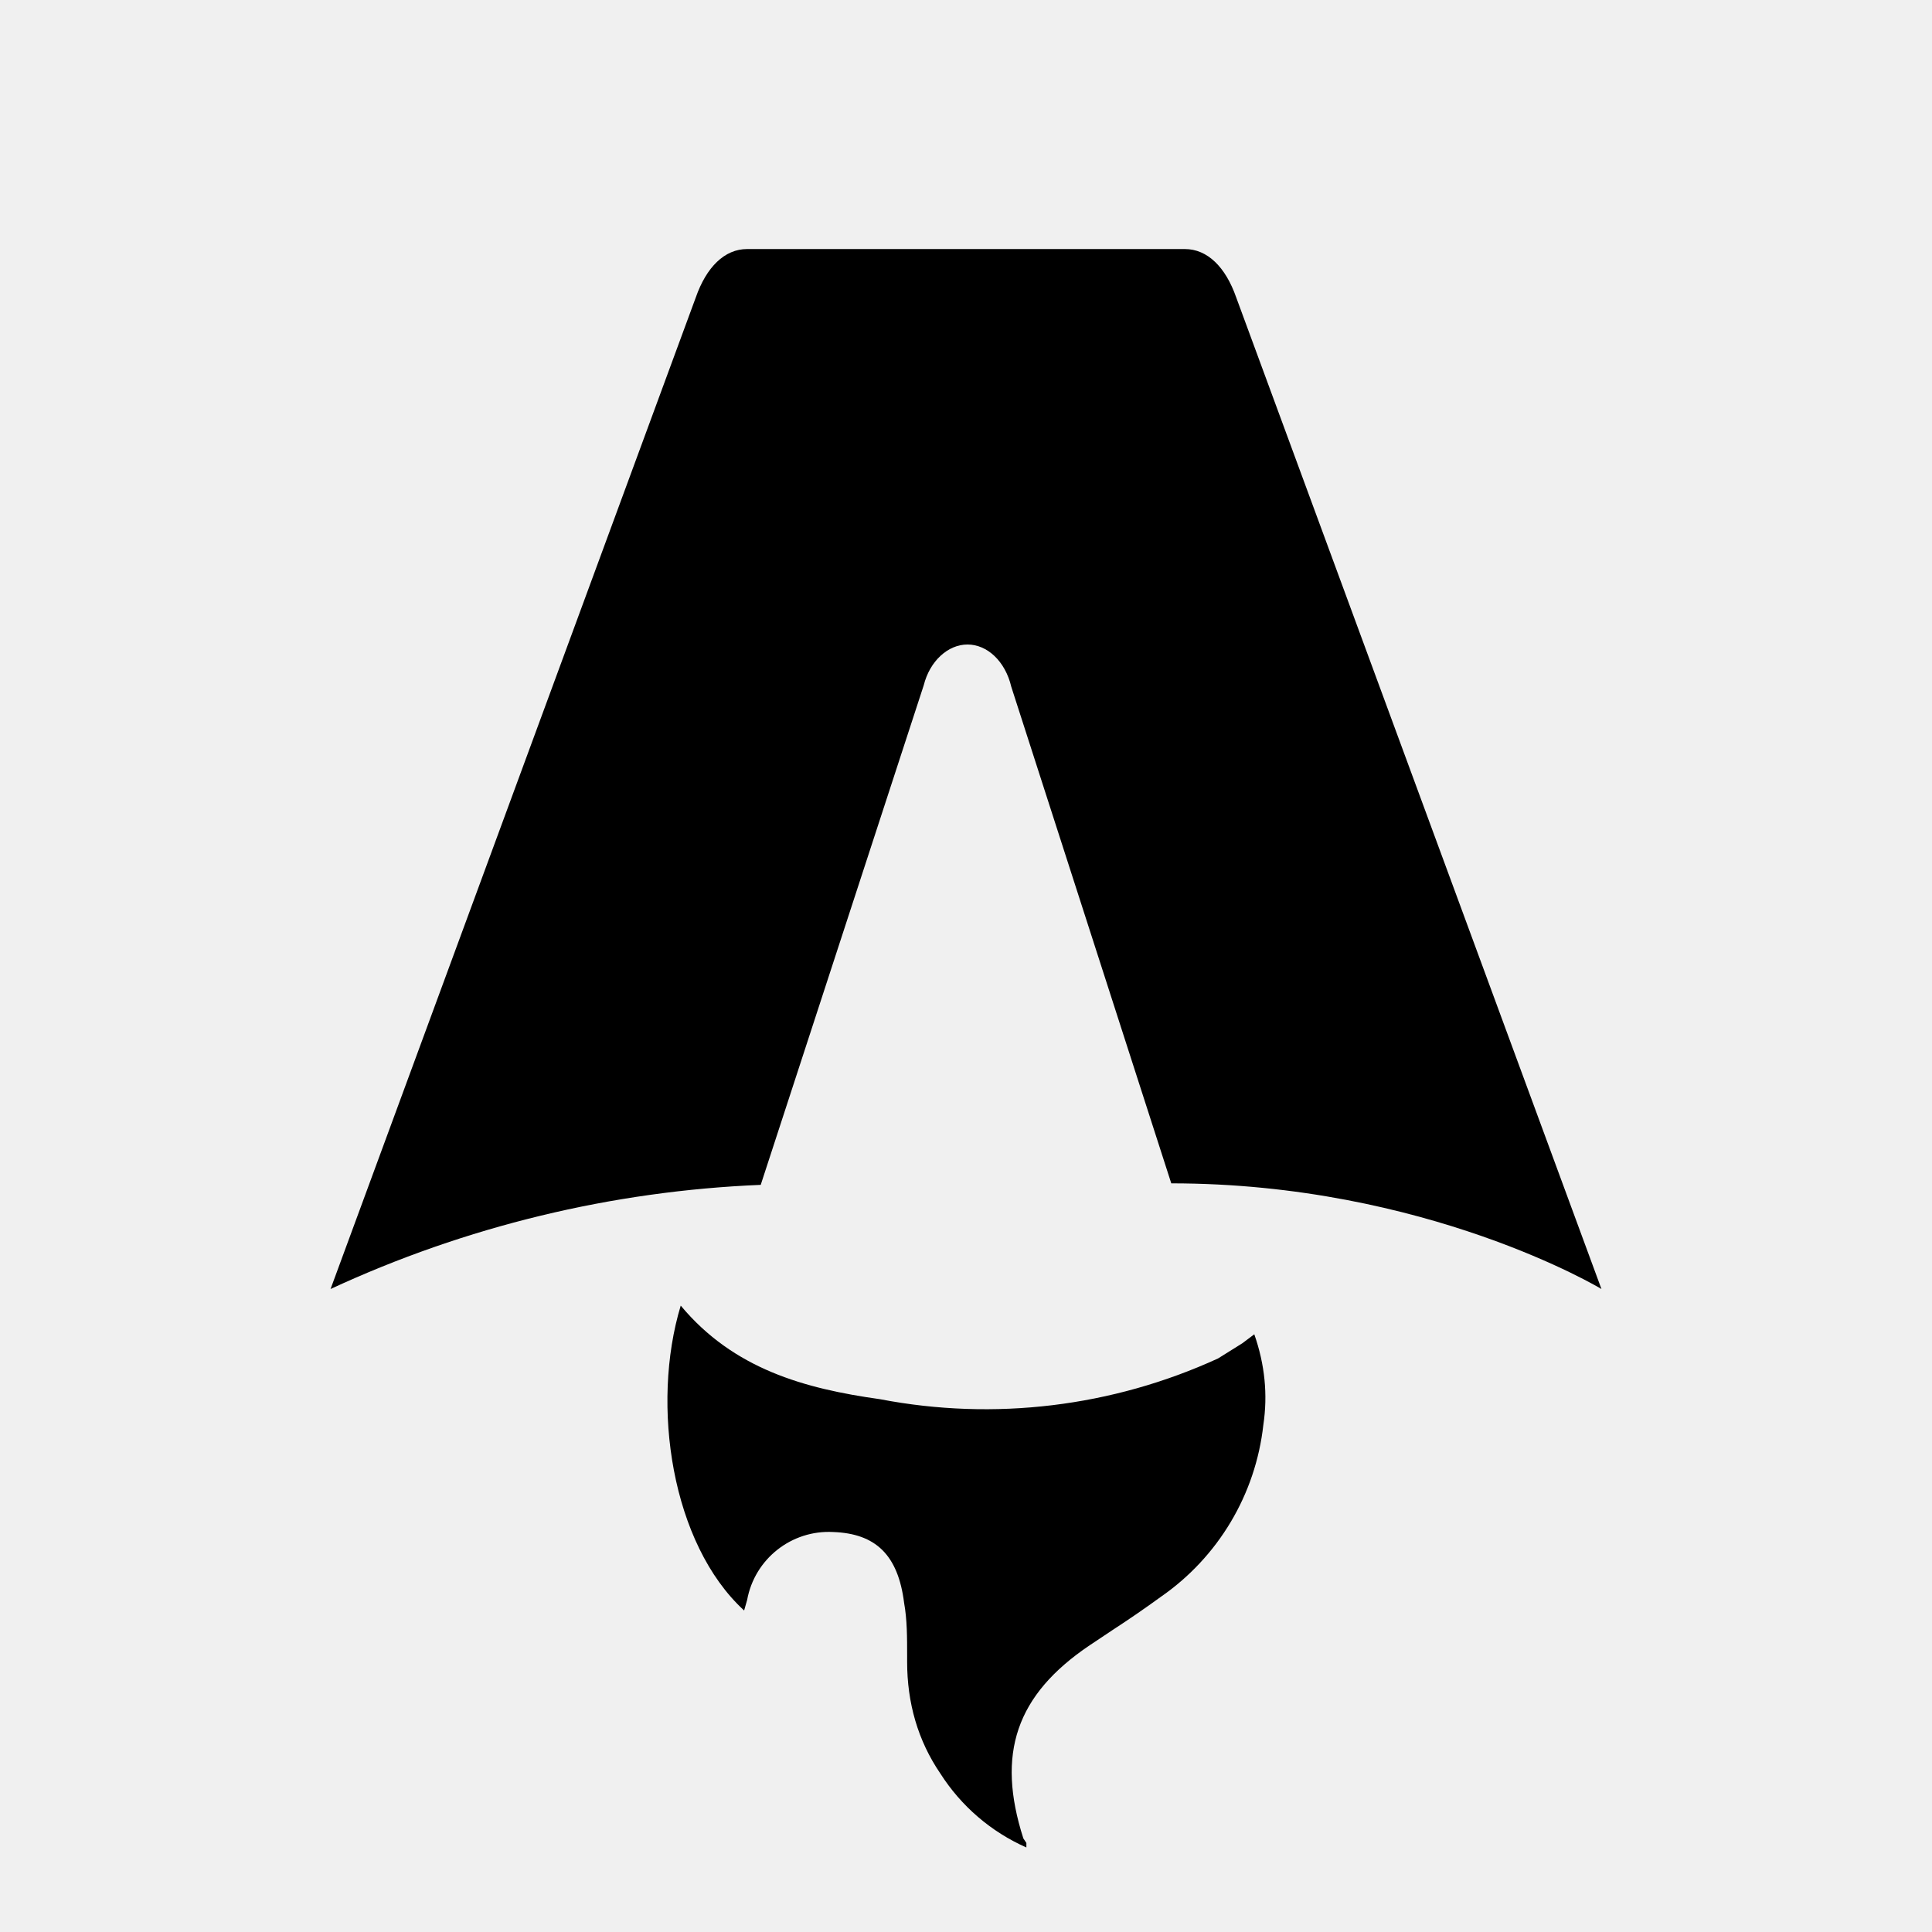
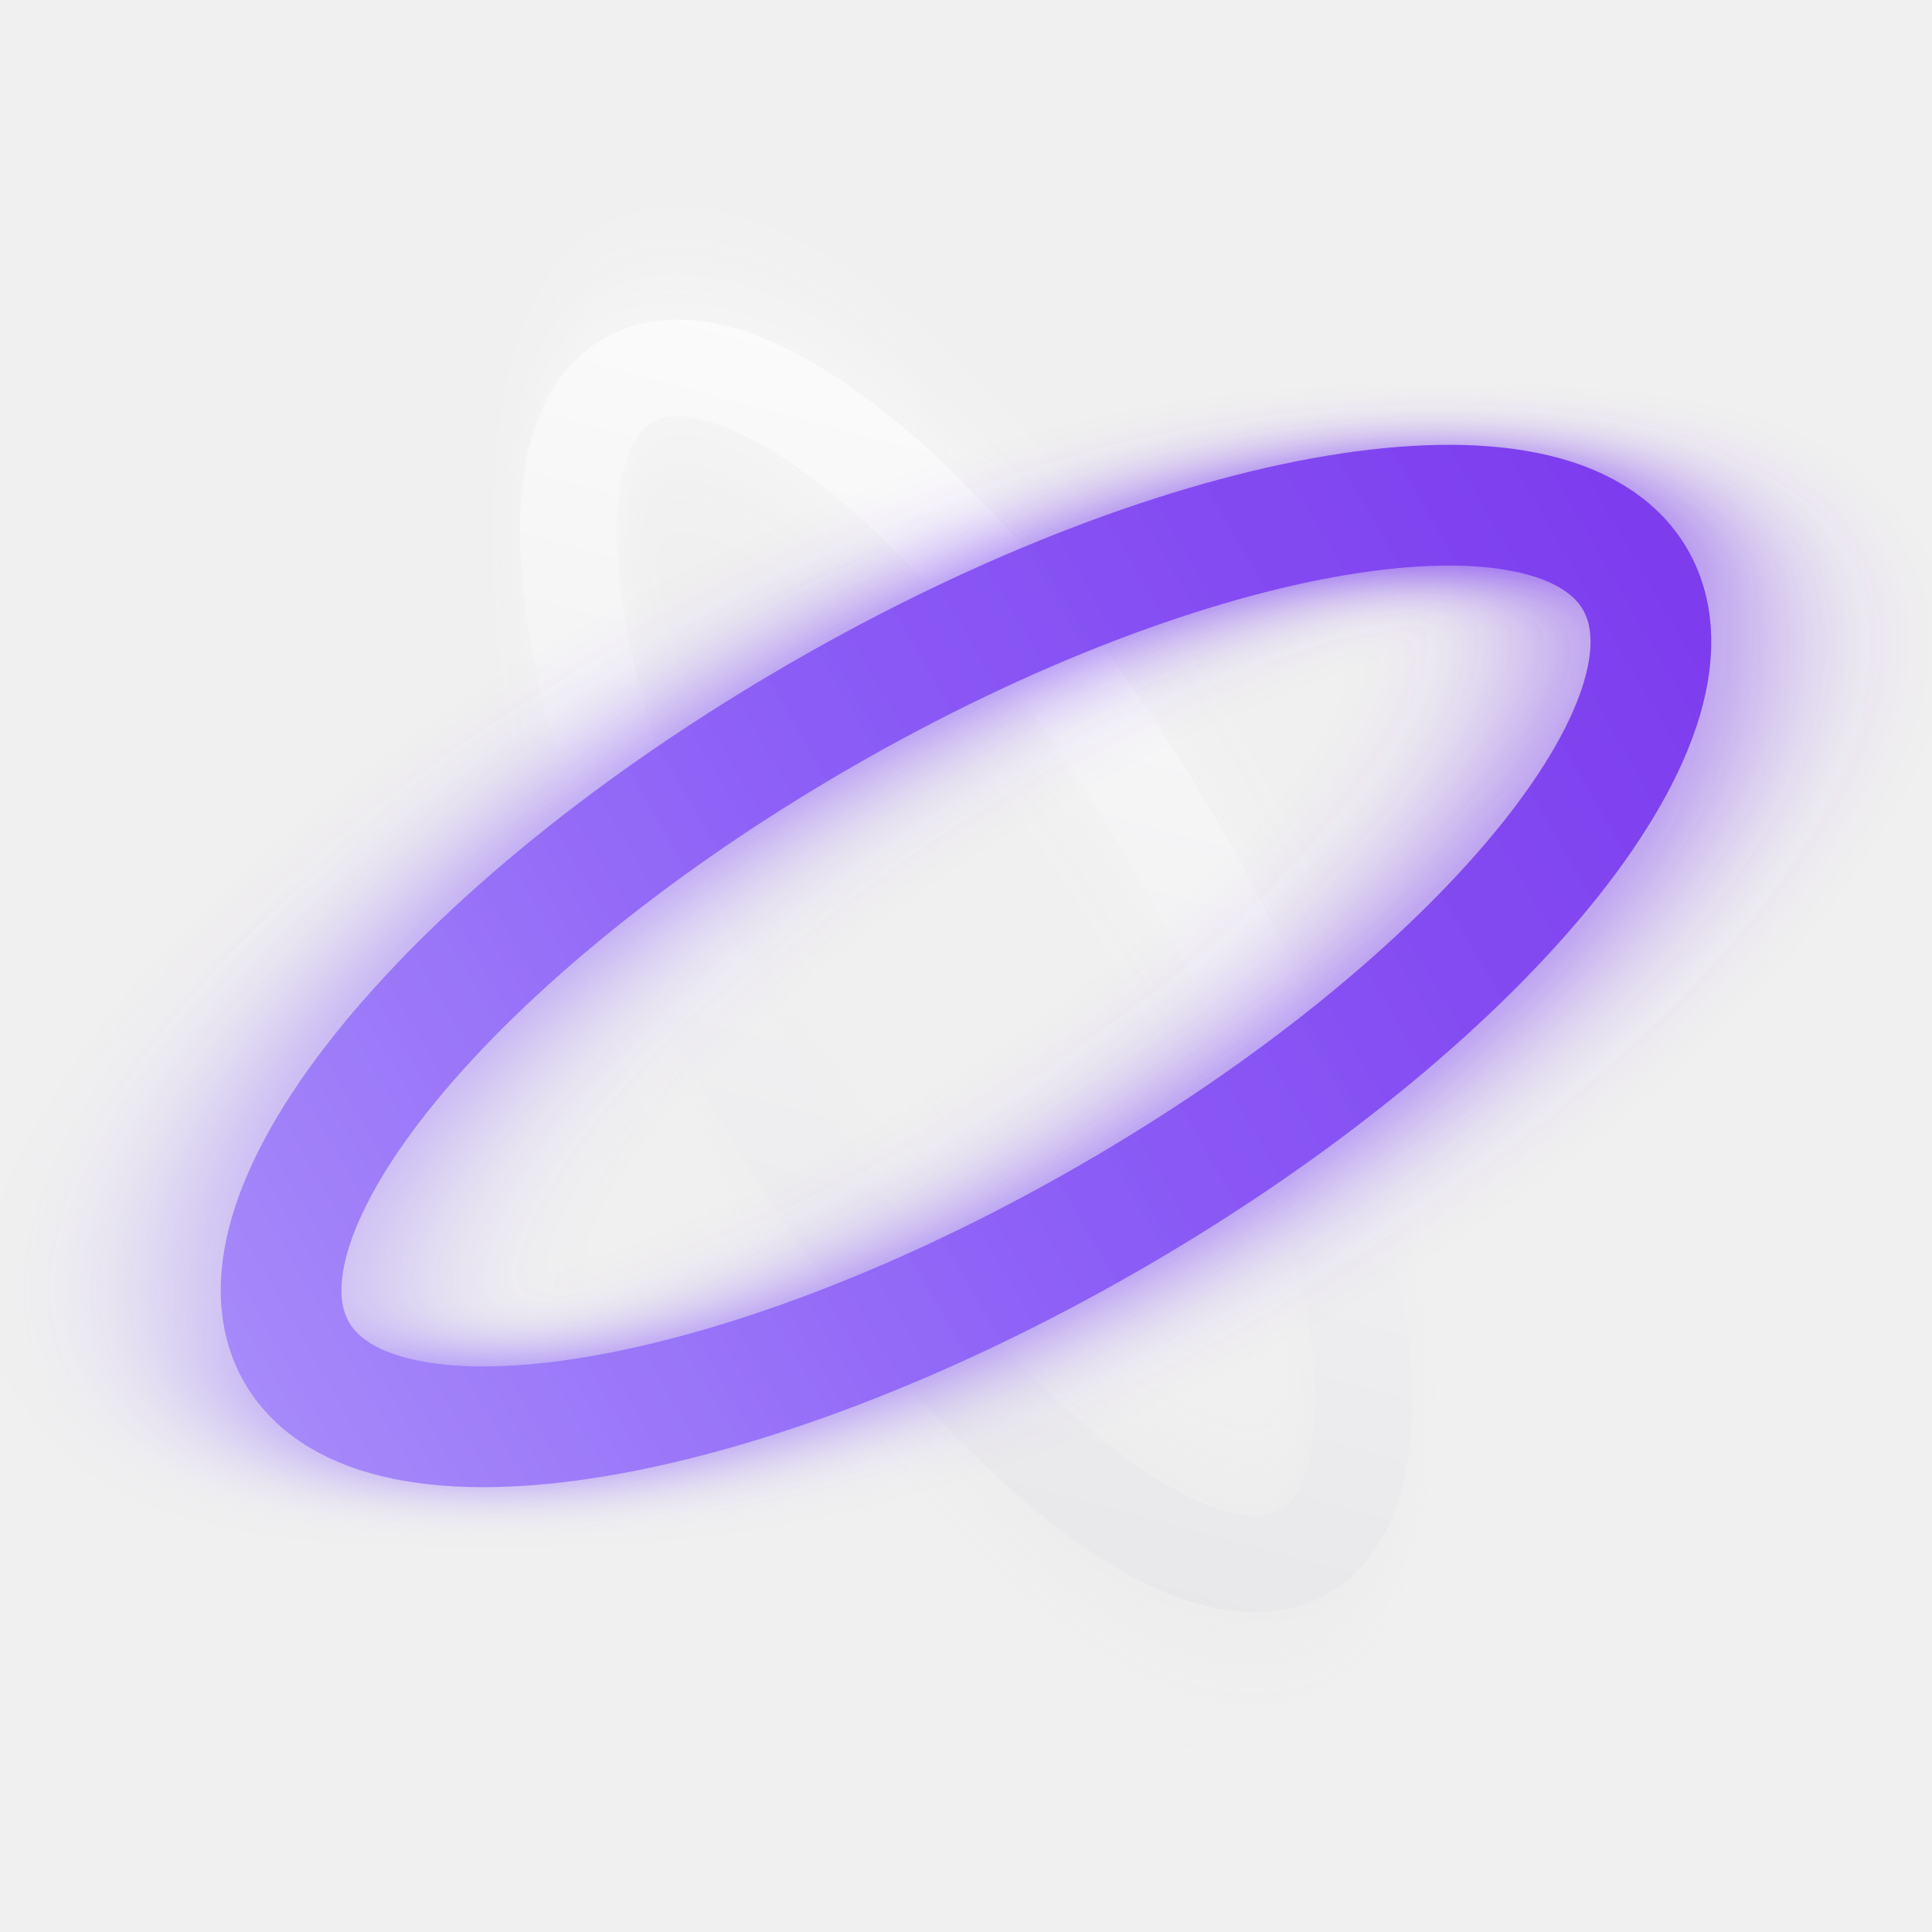
- <svg xmlns="http://www.w3.org/2000/svg" fill="none" viewBox="0 0 128 128">
-   <path d="M50.4 78.5a75.1 75.1 0 0 0-28.5 6.9l24.2-65.7c.7-2 1.9-3.2 3.4-3.2h29c1.5 0 2.7 1.2 3.4 3.2l24.2 65.7s-11.6-7-28.5-7L67 45.5c-.4-1.7-1.6-2.8-2.9-2.8-1.3 0-2.5 1.1-2.9 2.7L50.4 78.5Zm-1.1 28.2Zm-4.2-20.2c-2 6.6-.6 15.8 4.2 20.2a17.5 17.5 0 0 1 .2-.7 5.5 5.5 0 0 1 5.7-4.5c2.8.1 4.3 1.5 4.7 4.7.2 1.1.2 2.3.2 3.5v.4c0 2.7.7 5.2 2.2 7.4a13 13 0 0 0 5.7 4.9v-.3l-.2-.3c-1.8-5.6-.5-9.5 4.4-12.8l1.5-1a73 73 0 0 0 3.2-2.2 16 16 0 0 0 6.8-11.4c.3-2 .1-4-.6-6l-.8.6-1.6 1a37 37 0 0 1-22.4 2.7c-5-.7-9.7-2-13.2-6.2Z" />
+ <svg xmlns="http://www.w3.org/2000/svg" viewBox="0 0 40 40" fill="none">
  <style>
-         path { fill: #000; }
-         @media (prefers-color-scheme: dark) {
-             path { fill: #FFF; }
-         }
-     </style>
+     @keyframes spinClockwise {
+       from { transform: rotate(0deg); }
+       to { transform: rotate(360deg); }
+     }
+     @keyframes spinCounterClockwise {
+       from { transform: rotate(0deg); }
+       to { transform: rotate(-360deg); }
+     }
+     .white-orbit {
+       transform-origin: 20px 20px;
+       animation: spinClockwise 10s linear infinite;
+     }
+     .purple-orbit {
+       transform-origin: 20px 20px;
+       animation: spinCounterClockwise 8s linear infinite;
+     }
+   </style>
+   <defs>
+     <filter id="glow-white" x="-50%" y="-50%" width="200%" height="200%">
+       <feGaussianBlur stdDeviation="1" result="blur" />
+       <feMerge>
+         <feMergeNode in="blur" />
+         <feMergeNode in="SourceGraphic" />
+       </feMerge>
+     </filter>
+     <filter id="glow-purple" x="-50%" y="-50%" width="200%" height="200%">
+       <feGaussianBlur stdDeviation="1.5" result="blur" />
+       <feMerge>
+         <feMergeNode in="blur" />
+         <feMergeNode in="SourceGraphic" />
+       </feMerge>
+     </filter>
+     <linearGradient id="logo-gradient" x1="8" y1="8" x2="32" y2="32" gradientUnits="userSpaceOnUse">
+       <stop stop-color="#ffffff" />
+       <stop offset="1" stop-color="#e4e4e7" />
+     </linearGradient>
+     <linearGradient id="logo-gradient-2" x1="2" y1="20" x2="38" y2="20" gradientUnits="userSpaceOnUse">
+       <stop stop-color="#a78bfa" />
+       <stop offset="0.5" stop-color="#8b5cf6" />
+       <stop offset="1" stop-color="#7c3aed" />
+     </linearGradient>
+   </defs>
+   <ellipse class="white-orbit" cx="20" cy="20" rx="14" ry="5" stroke="url(#logo-gradient)" stroke-width="2" fill="none" filter="url(#glow-white)" transform="rotate(60 20 20)" />
+   <ellipse class="purple-orbit" cx="20" cy="20" rx="16" ry="6" stroke="url(#logo-gradient-2)" stroke-width="2.5" fill="none" filter="url(#glow-purple)" transform="rotate(-30 20 20)" />
</svg>
